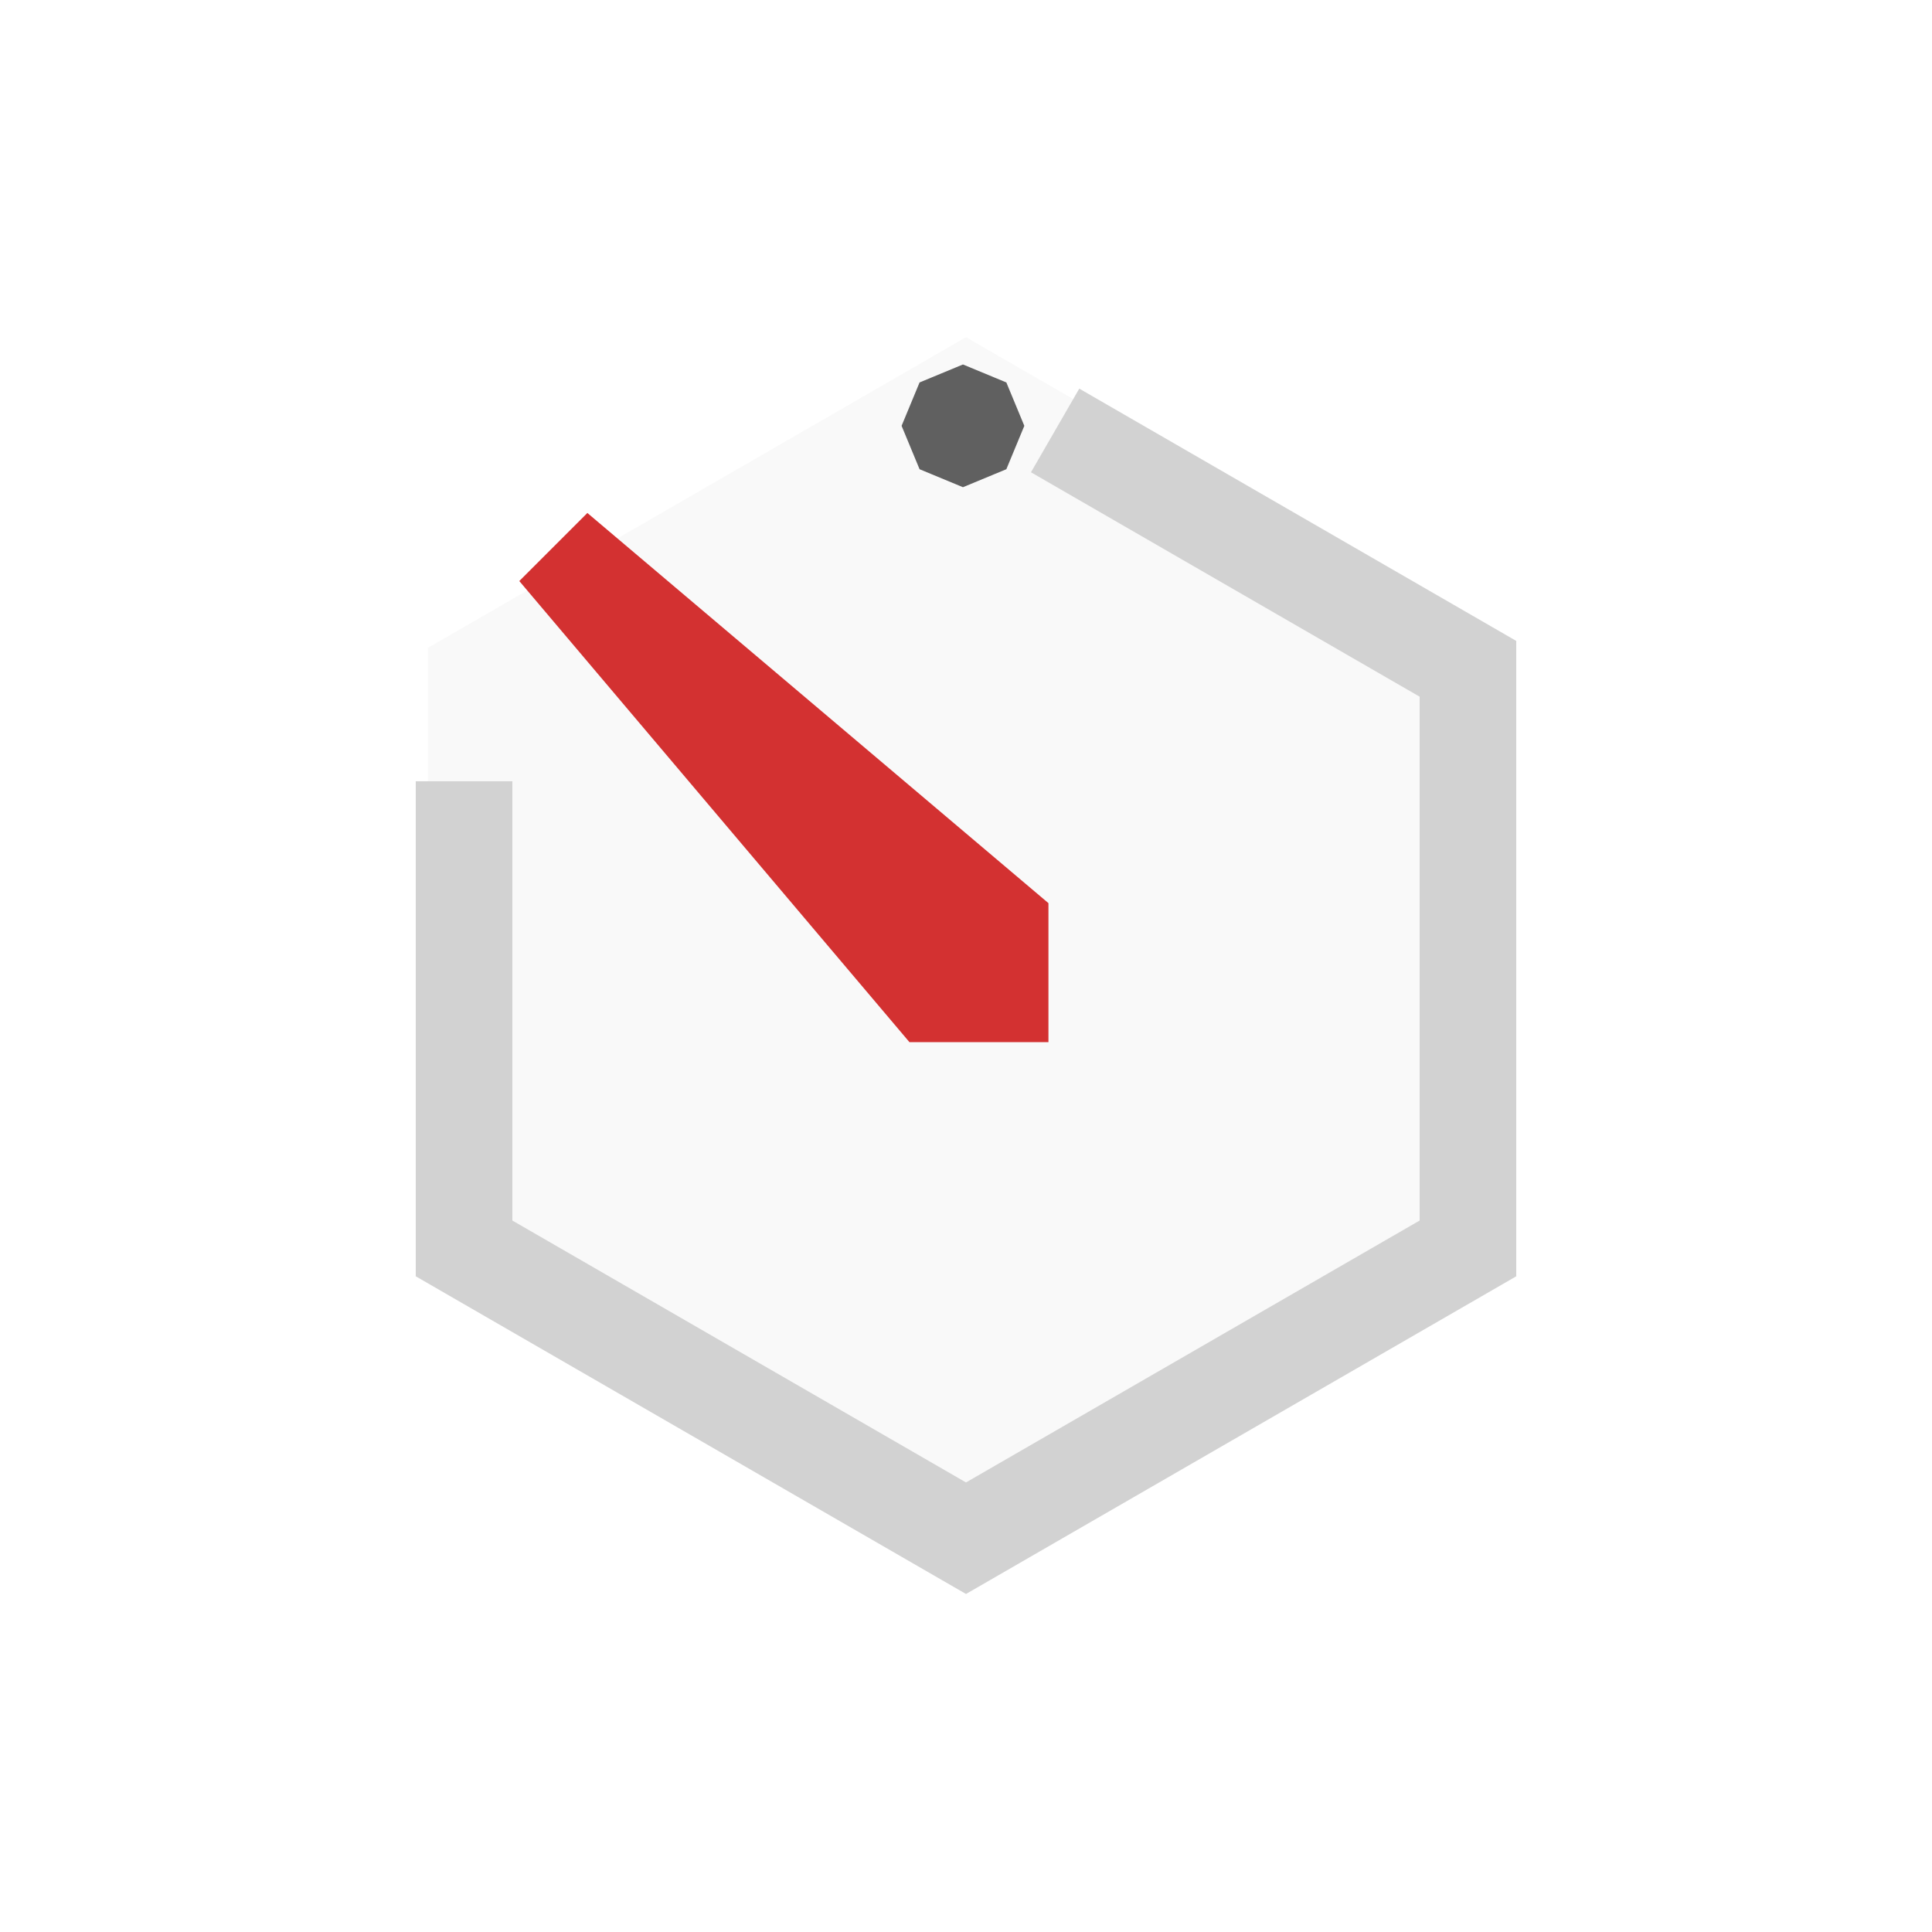
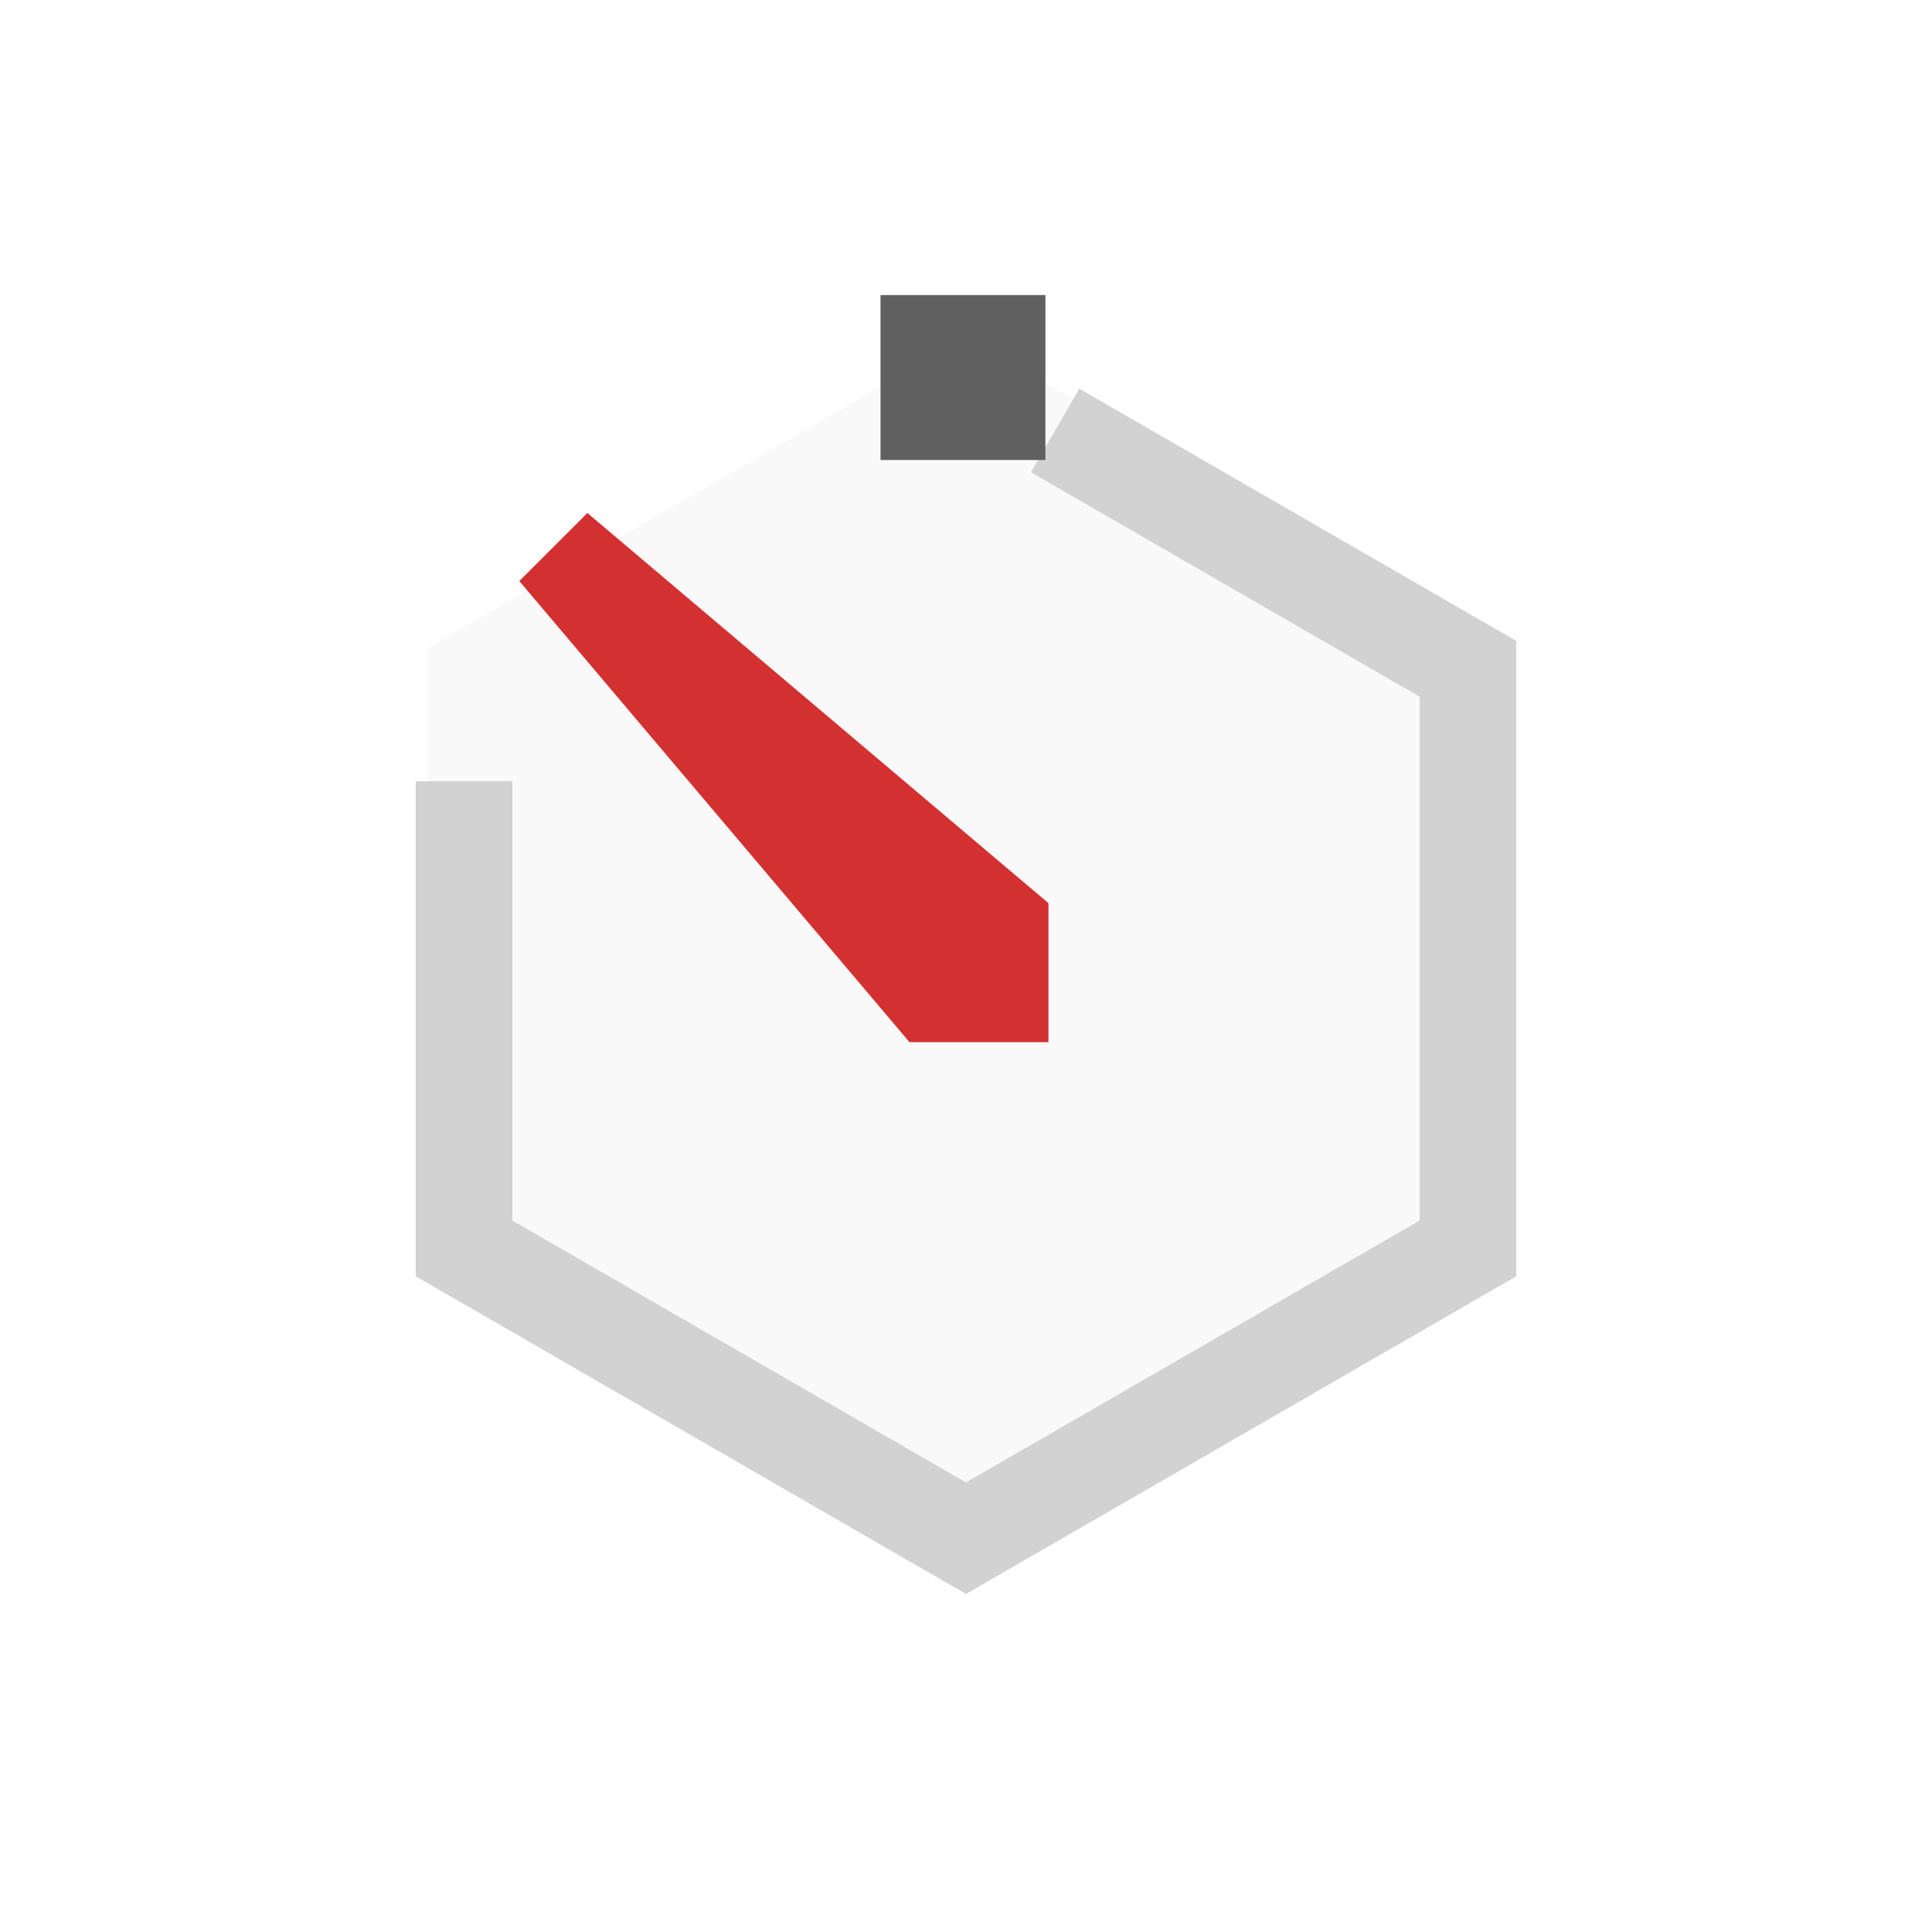
<svg viewBox="0 0 80 80" fill="none">
  <path opacity="0.5" d="M40 15.692L60.785 27.692L60.785 51.692L40 63.692L19.215 51.692L19.215 27.692L40 15.692Z" fill="#F4F4F4" stroke="#F4F4F4" stroke-width="3" stroke-linecap="square" class="fill-white stroke-white" />
  <path d="M46.422 17.092L44.69 16.092L42.69 19.556L44.422 20.556L46.422 17.092ZM60.785 27.694H62.785V26.539L61.785 25.962L60.785 27.694ZM60.785 51.694L61.785 53.426L62.785 52.848V51.694H60.785ZM40 63.694L39 65.426L40 66.003L41 65.426L40 63.694ZM19.215 51.694H17.215V52.848L18.215 53.426L19.215 51.694ZM21.215 34.349V32.349H17.215V34.349H21.215ZM44.422 20.556L59.785 29.426L61.785 25.962L46.422 17.092L44.422 20.556ZM58.785 27.694L58.785 51.694H62.785L62.785 27.694H58.785ZM59.785 49.962L39 61.962L41 65.426L61.785 53.426L59.785 49.962ZM41 61.962L20.215 49.962L18.215 53.426L39 65.426L41 61.962ZM21.215 51.694L21.215 34.349H17.215L17.215 51.694H21.215Z" fill="#D2D2D2" class="fill-undefined" />
-   <path d="M39.874 15.633L41.288 16.219L41.874 17.633L41.288 19.047L39.874 19.633L38.46 19.047L37.874 17.633L38.46 16.219L39.874 15.633Z" fill="#606060" stroke="#606060" stroke-linecap="square" class="fill-grey stroke-grey" />
+   <path d="M41.288 14.218V17.047H38.46V14.218H41.288Z" fill="#606060" stroke="#606060" stroke-width="4" stroke-linecap="square" class="fill-grey stroke-grey" />
  <path d="M23.03 22.768L41.414 38.325V41.153H38.586L23.03 22.768Z" fill="#D33131" stroke="#D33131" stroke-width="4" stroke-linecap="square" class="fill-red stroke-red" />
</svg>
